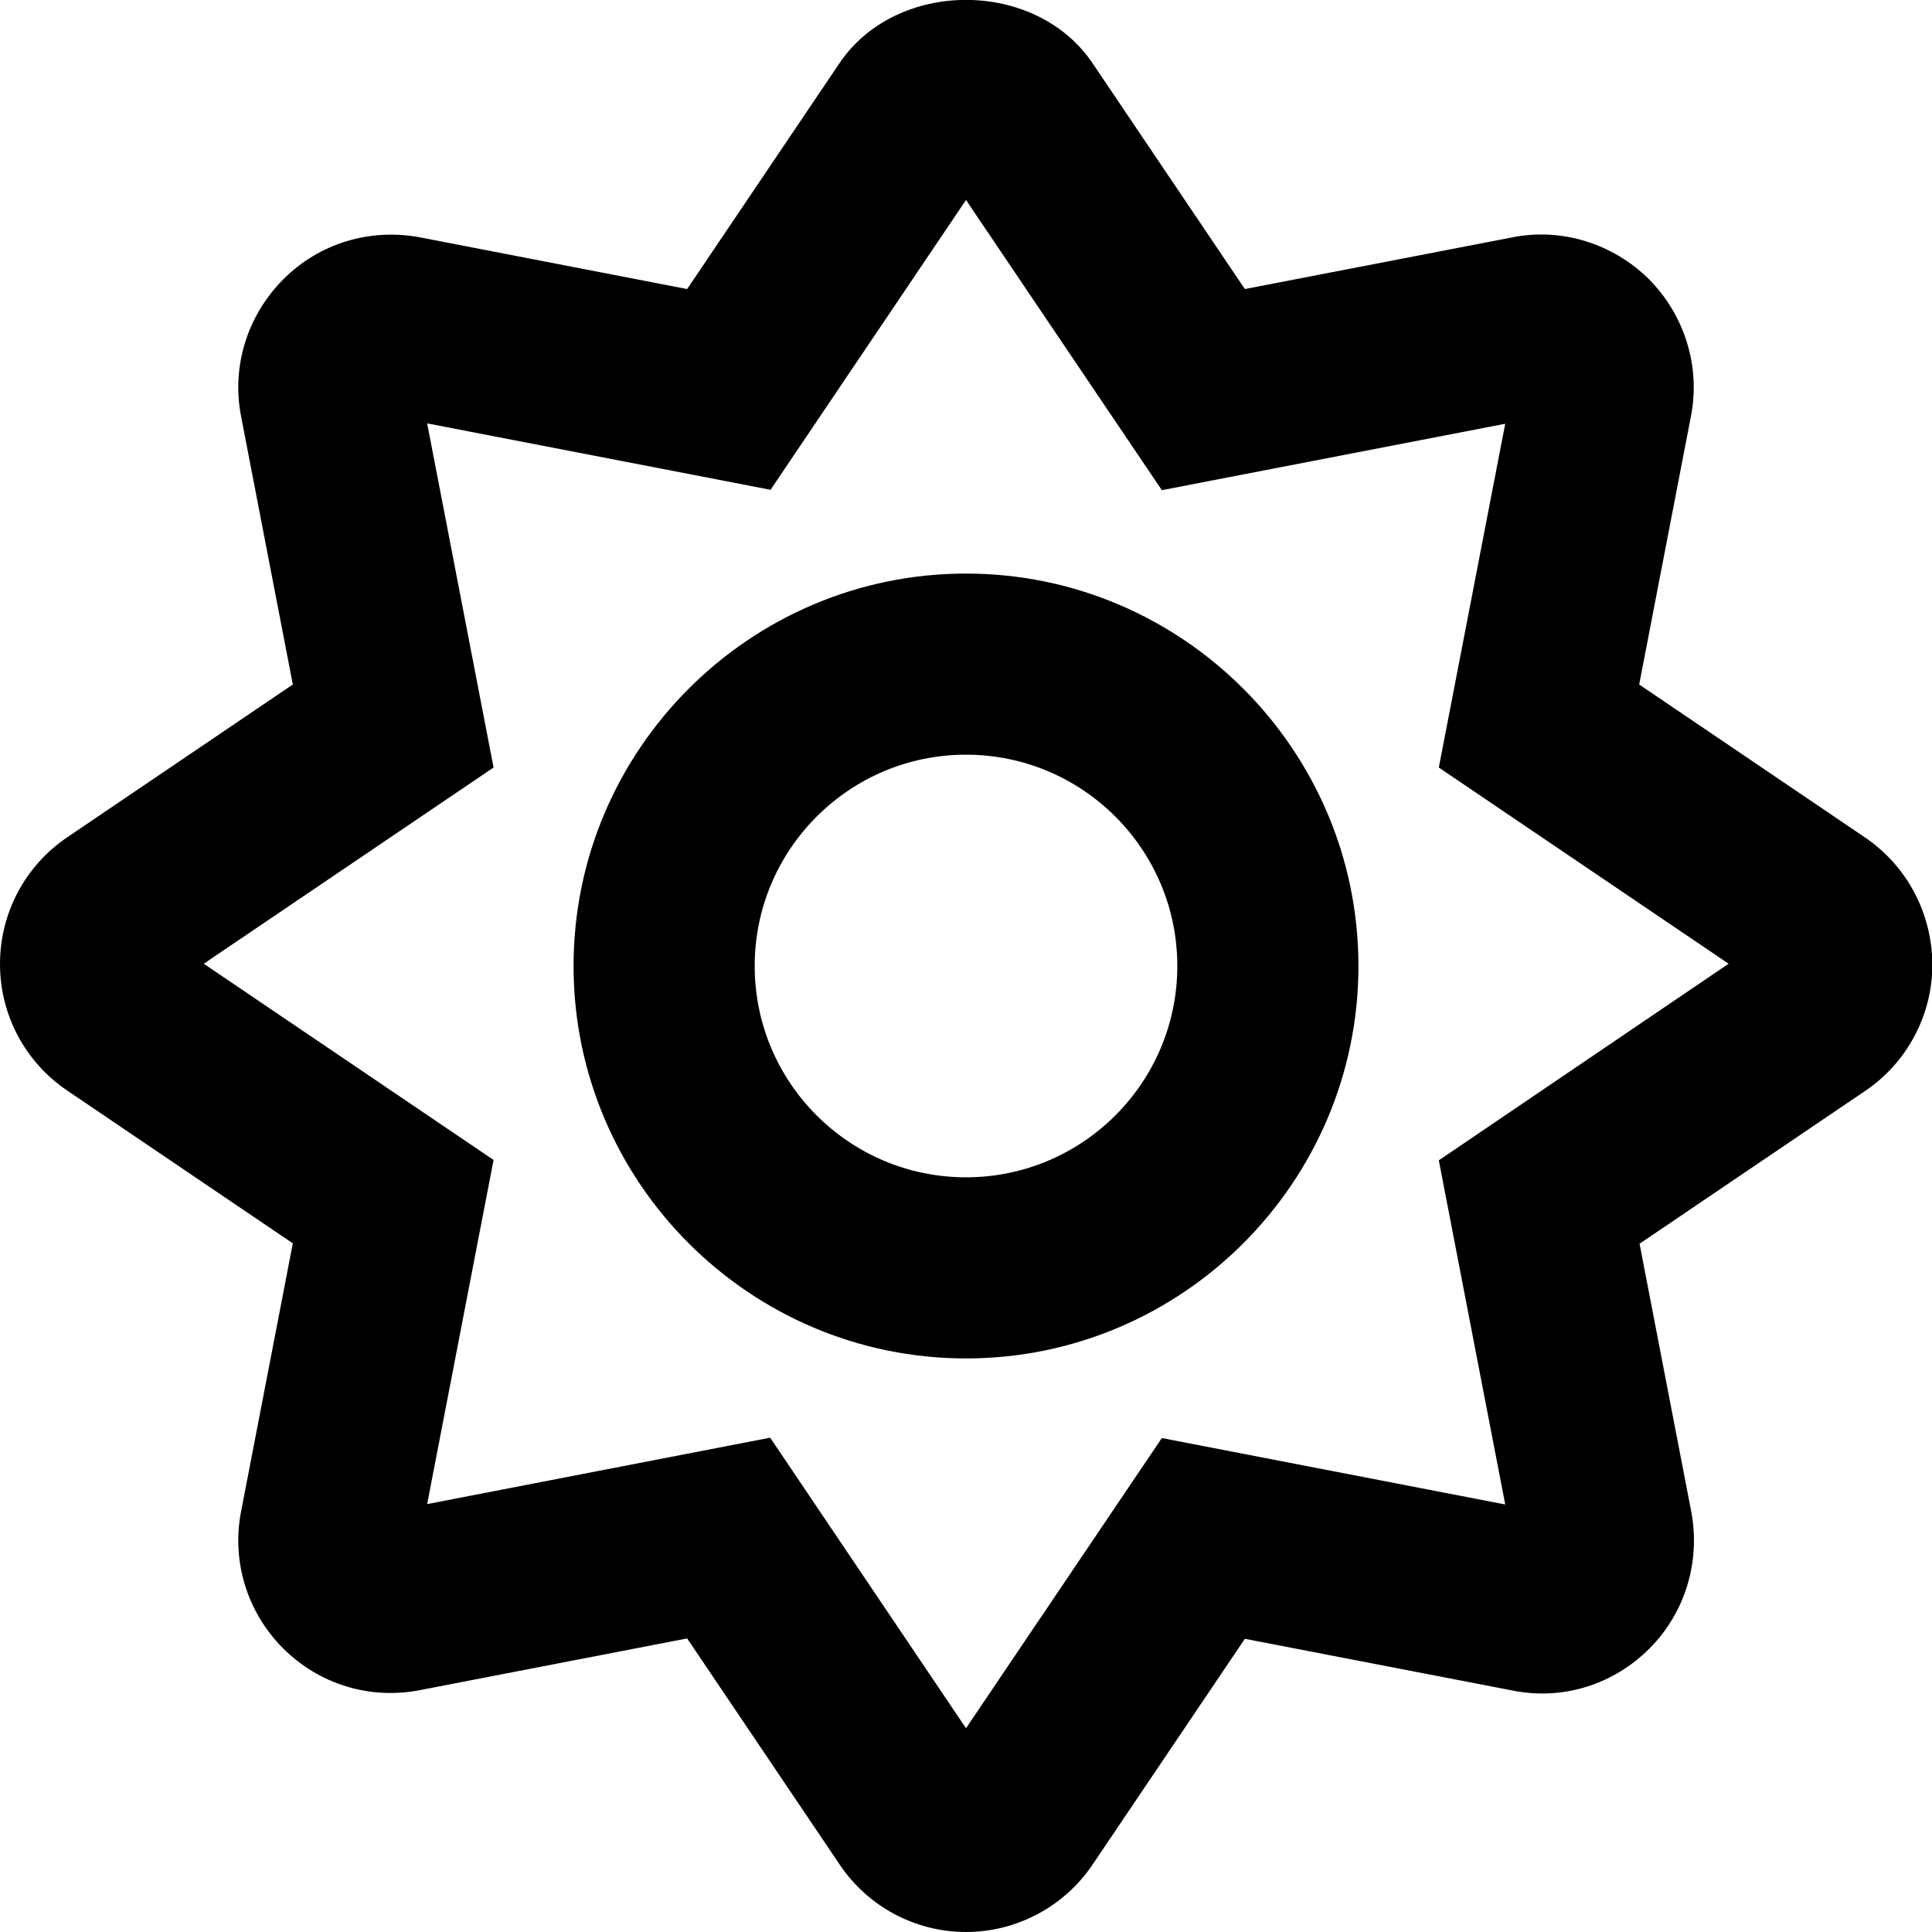
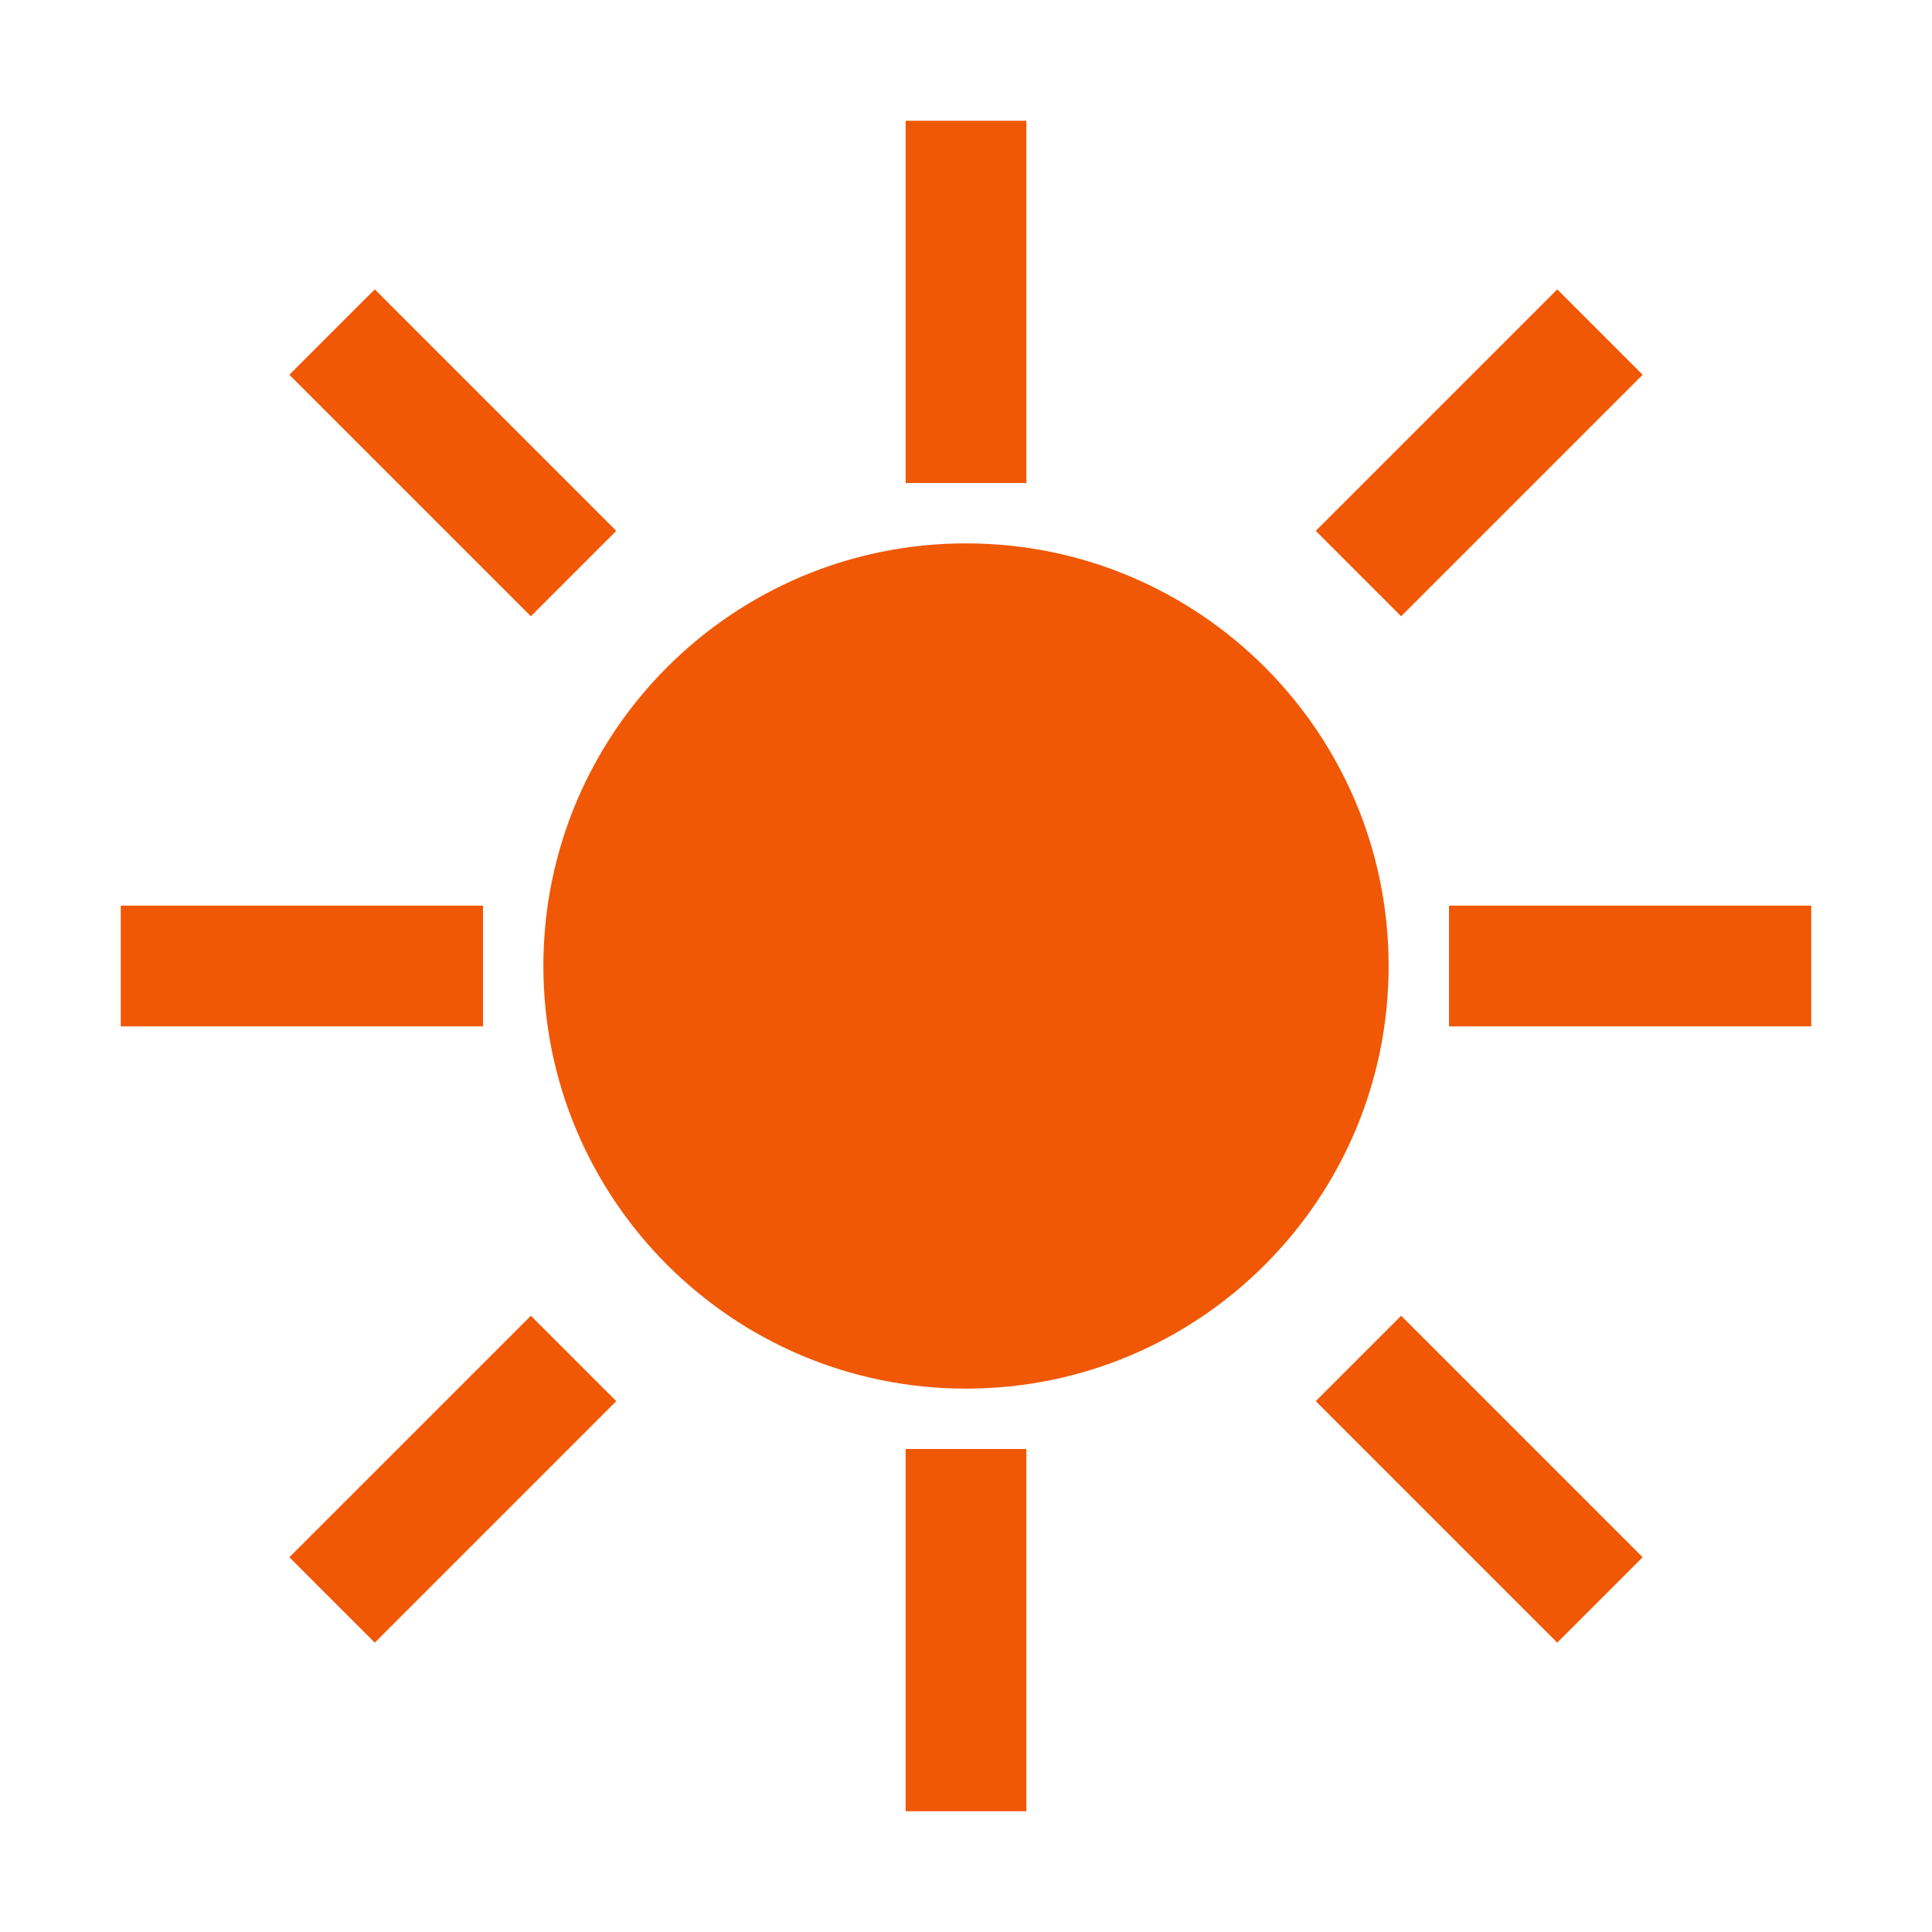
- <svg xmlns="http://www.w3.org/2000/svg" aria-hidden="true" focusable="false" data-prefix="far" data-icon="sun" class="svg-inline--fa fa-sun fa-w-16" role="img" viewBox="0 0 512 512">
-   <path fill="currentColor" d="M494.2 221.9l-59.8-40.5 13.7-71c2.6-13.2-1.6-26.8-11.1-36.4-9.6-9.5-23.2-13.7-36.2-11.1l-70.9 13.7-40.4-59.9c-15.1-22.3-51.9-22.3-67 0l-40.4 59.9-70.8-13.7C98 60.4 84.5 64.5 75 74.1c-9.5 9.6-13.7 23.1-11.1 36.3l13.7 71-59.8 40.5C6.6 229.5 0 242 0 255.5s6.7 26 17.8 33.5l59.8 40.5-13.7 71c-2.6 13.2 1.6 26.8 11.1 36.3 9.5 9.5 22.9 13.7 36.3 11.1l70.8-13.7 40.4 59.9C230 505.3 242.6 512 256 512s26-6.7 33.5-17.8l40.4-59.9 70.9 13.7c13.4 2.7 26.8-1.6 36.3-11.1 9.5-9.5 13.6-23.1 11.1-36.3l-13.7-71 59.8-40.5c11.1-7.5 17.8-20.1 17.8-33.5-.1-13.6-6.7-26.1-17.9-33.7zm-112.9 85.6l17.6 91.2-91-17.6L256 458l-51.9-77-90.9 17.6 17.6-91.2-76.8-52 76.8-52-17.6-91.2 91 17.6L256 53l51.9 76.9 91-17.6-17.6 91.1 76.8 52-76.8 52.1zM256 152c-57.3 0-104 46.7-104 104s46.7 104 104 104 104-46.7 104-104-46.7-104-104-104zm0 160c-30.9 0-56-25.1-56-56s25.1-56 56-56 56 25.1 56 56-25.1 56-56 56z" />
+ <svg xmlns="http://www.w3.org/2000/svg" viewBox="0 0 64 64" width="64" height="64">
+   <circle cx="32" cy="32" r="14" fill="#f05806" />
+   <g stroke="#f05806" stroke-width="4">
+     <line x1="32" y1="4" x2="32" y2="16" />
+     <line x1="32" y1="48" x2="32" y2="60" />
+     <line x1="4" y1="32" x2="16" y2="32" />
+     <line x1="48" y1="32" x2="60" y2="32" />
+     <line x1="11" y1="11" x2="19" y2="19" />
+     <line x1="45" y1="45" x2="53" y2="53" />
+     <line x1="11" y1="53" x2="19" y2="45" />
+     <line x1="45" y1="19" x2="53" y2="11" />
+   </g>
</svg>
